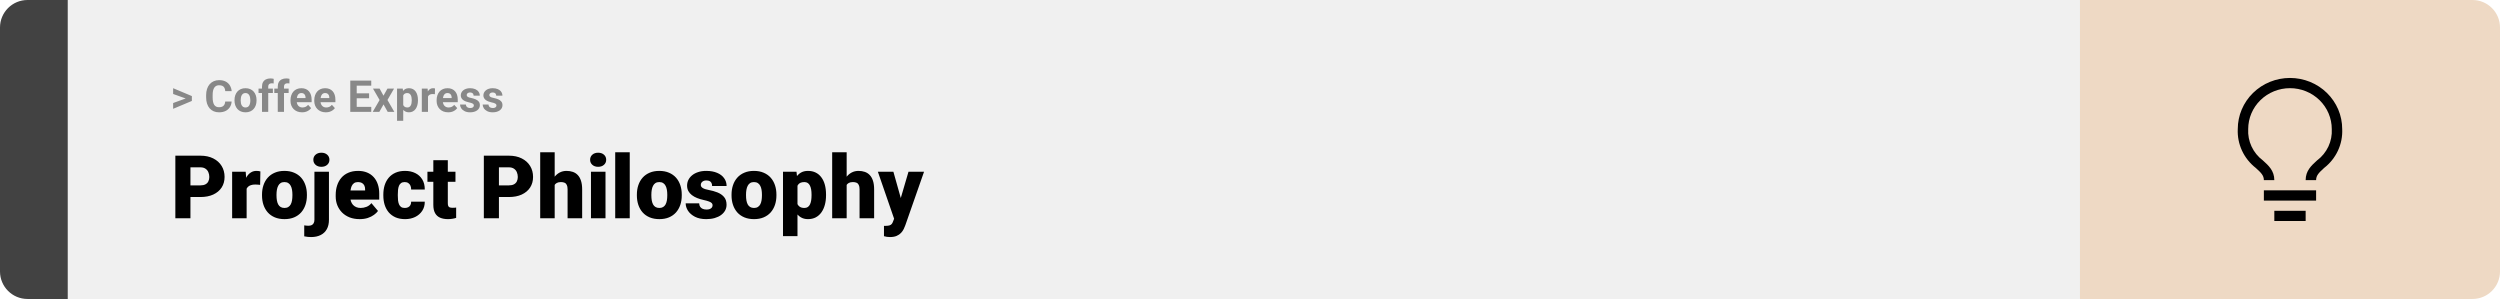
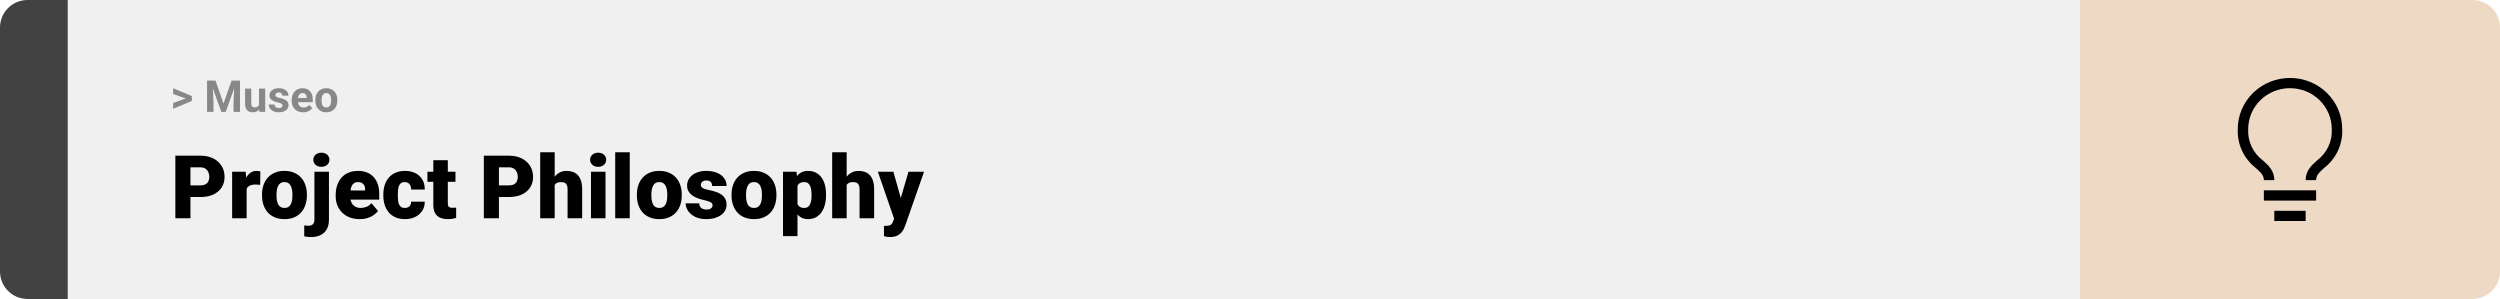
<svg xmlns="http://www.w3.org/2000/svg" width="1363" height="163" viewBox="0 0 1363 163" fill="none">
  <path d="M0 15C0 6.716 6.716 0 15 0H37V163H15C6.716 163 0 156.284 0 148V15Z" fill="#424242" />
  <rect width="1097" height="163" transform="translate(37)" fill="#F0F0F0" />
-   <path d="M101.906 53.922L94.394 51.238V48.086L104.602 52.375V54.637L101.906 53.922ZM94.394 56.172L101.918 53.43L104.602 52.785V55.035L94.394 59.324V56.172ZM122.789 55.34H126.293C126.223 56.488 125.906 57.508 125.344 58.398C124.789 59.289 124.012 59.984 123.012 60.484C122.02 60.984 120.824 61.234 119.426 61.234C118.332 61.234 117.352 61.047 116.484 60.672C115.617 60.289 114.875 59.742 114.258 59.031C113.648 58.32 113.184 57.461 112.863 56.453C112.543 55.445 112.383 54.316 112.383 53.066V51.883C112.383 50.633 112.547 49.504 112.875 48.496C113.211 47.48 113.688 46.617 114.305 45.906C114.93 45.195 115.676 44.648 116.543 44.266C117.41 43.883 118.379 43.691 119.449 43.691C120.871 43.691 122.07 43.949 123.047 44.465C124.031 44.98 124.793 45.691 125.332 46.598C125.879 47.504 126.207 48.535 126.316 49.691H122.801C122.762 49.004 122.625 48.422 122.391 47.945C122.156 47.461 121.801 47.098 121.324 46.855C120.855 46.605 120.23 46.48 119.449 46.48C118.863 46.48 118.352 46.59 117.914 46.809C117.477 47.027 117.109 47.359 116.812 47.805C116.516 48.25 116.293 48.812 116.145 49.492C116.004 50.164 115.934 50.953 115.934 51.859V53.066C115.934 53.949 116 54.727 116.133 55.398C116.266 56.062 116.469 56.625 116.742 57.086C117.023 57.539 117.383 57.883 117.82 58.117C118.266 58.344 118.801 58.457 119.426 58.457C120.16 58.457 120.766 58.34 121.242 58.105C121.719 57.871 122.082 57.523 122.332 57.062C122.59 56.602 122.742 56.027 122.789 55.34ZM127.852 54.789V54.543C127.852 53.613 127.984 52.758 128.25 51.977C128.516 51.188 128.902 50.504 129.41 49.926C129.918 49.348 130.543 48.898 131.285 48.578C132.027 48.25 132.879 48.086 133.84 48.086C134.801 48.086 135.656 48.25 136.406 48.578C137.156 48.898 137.785 49.348 138.293 49.926C138.809 50.504 139.199 51.188 139.465 51.977C139.73 52.758 139.863 53.613 139.863 54.543V54.789C139.863 55.711 139.73 56.566 139.465 57.355C139.199 58.137 138.809 58.82 138.293 59.406C137.785 59.984 137.16 60.434 136.418 60.754C135.676 61.074 134.824 61.234 133.863 61.234C132.902 61.234 132.047 61.074 131.297 60.754C130.555 60.434 129.926 59.984 129.41 59.406C128.902 58.82 128.516 58.137 128.25 57.355C127.984 56.566 127.852 55.711 127.852 54.789ZM131.227 54.543V54.789C131.227 55.32 131.273 55.816 131.367 56.277C131.461 56.738 131.609 57.145 131.812 57.496C132.023 57.84 132.297 58.109 132.633 58.305C132.969 58.5 133.379 58.598 133.863 58.598C134.332 58.598 134.734 58.5 135.07 58.305C135.406 58.109 135.676 57.84 135.879 57.496C136.082 57.145 136.23 56.738 136.324 56.277C136.426 55.816 136.477 55.32 136.477 54.789V54.543C136.477 54.027 136.426 53.543 136.324 53.09C136.23 52.629 136.078 52.223 135.867 51.871C135.664 51.512 135.395 51.23 135.059 51.027C134.723 50.824 134.316 50.723 133.84 50.723C133.363 50.723 132.957 50.824 132.621 51.027C132.293 51.23 132.023 51.512 131.812 51.871C131.609 52.223 131.461 52.629 131.367 53.09C131.273 53.543 131.227 54.027 131.227 54.543ZM146.238 61H142.84V47.195C142.84 46.234 143.027 45.426 143.402 44.77C143.785 44.105 144.32 43.605 145.008 43.27C145.703 42.926 146.527 42.754 147.48 42.754C147.793 42.754 148.094 42.777 148.383 42.824C148.672 42.863 148.953 42.914 149.227 42.977L149.191 45.52C149.043 45.48 148.887 45.453 148.723 45.438C148.559 45.422 148.367 45.414 148.148 45.414C147.742 45.414 147.395 45.484 147.105 45.625C146.824 45.758 146.609 45.957 146.461 46.223C146.312 46.488 146.238 46.812 146.238 47.195V61ZM148.77 48.32V50.711H140.953V48.32H148.77ZM154.84 61H151.441V47.195C151.441 46.234 151.629 45.426 152.004 44.77C152.387 44.105 152.922 43.605 153.609 43.27C154.305 42.926 155.129 42.754 156.082 42.754C156.395 42.754 156.695 42.777 156.984 42.824C157.273 42.863 157.555 42.914 157.828 42.977L157.793 45.52C157.645 45.48 157.488 45.453 157.324 45.438C157.16 45.422 156.969 45.414 156.75 45.414C156.344 45.414 155.996 45.484 155.707 45.625C155.426 45.758 155.211 45.957 155.062 46.223C154.914 46.488 154.84 46.812 154.84 47.195V61ZM157.371 48.32V50.711H149.555V48.32H157.371ZM164.695 61.234C163.711 61.234 162.828 61.078 162.047 60.766C161.266 60.445 160.602 60.004 160.055 59.441C159.516 58.879 159.102 58.227 158.812 57.484C158.523 56.734 158.379 55.938 158.379 55.094V54.625C158.379 53.664 158.516 52.785 158.789 51.988C159.062 51.191 159.453 50.5 159.961 49.914C160.477 49.328 161.102 48.879 161.836 48.566C162.57 48.246 163.398 48.086 164.32 48.086C165.219 48.086 166.016 48.234 166.711 48.531C167.406 48.828 167.988 49.25 168.457 49.797C168.934 50.344 169.293 51 169.535 51.766C169.777 52.523 169.898 53.367 169.898 54.297V55.703H159.82V53.453H166.582V53.195C166.582 52.727 166.496 52.309 166.324 51.941C166.16 51.566 165.91 51.27 165.574 51.051C165.238 50.832 164.809 50.723 164.285 50.723C163.84 50.723 163.457 50.82 163.137 51.016C162.816 51.211 162.555 51.484 162.352 51.836C162.156 52.188 162.008 52.602 161.906 53.078C161.812 53.547 161.766 54.062 161.766 54.625V55.094C161.766 55.602 161.836 56.07 161.977 56.5C162.125 56.93 162.332 57.301 162.598 57.613C162.871 57.926 163.199 58.168 163.582 58.34C163.973 58.512 164.414 58.598 164.906 58.598C165.516 58.598 166.082 58.48 166.605 58.246C167.137 58.004 167.594 57.641 167.977 57.156L169.617 58.938C169.352 59.32 168.988 59.688 168.527 60.039C168.074 60.391 167.527 60.68 166.887 60.906C166.246 61.125 165.516 61.234 164.695 61.234ZM177.656 61.234C176.672 61.234 175.789 61.078 175.008 60.766C174.227 60.445 173.562 60.004 173.016 59.441C172.477 58.879 172.062 58.227 171.773 57.484C171.484 56.734 171.34 55.938 171.34 55.094V54.625C171.34 53.664 171.477 52.785 171.75 51.988C172.023 51.191 172.414 50.5 172.922 49.914C173.438 49.328 174.062 48.879 174.797 48.566C175.531 48.246 176.359 48.086 177.281 48.086C178.18 48.086 178.977 48.234 179.672 48.531C180.367 48.828 180.949 49.25 181.418 49.797C181.895 50.344 182.254 51 182.496 51.766C182.738 52.523 182.859 53.367 182.859 54.297V55.703H172.781V53.453H179.543V53.195C179.543 52.727 179.457 52.309 179.285 51.941C179.121 51.566 178.871 51.27 178.535 51.051C178.199 50.832 177.77 50.723 177.246 50.723C176.801 50.723 176.418 50.82 176.098 51.016C175.777 51.211 175.516 51.484 175.312 51.836C175.117 52.188 174.969 52.602 174.867 53.078C174.773 53.547 174.727 54.062 174.727 54.625V55.094C174.727 55.602 174.797 56.07 174.938 56.5C175.086 56.93 175.293 57.301 175.559 57.613C175.832 57.926 176.16 58.168 176.543 58.34C176.934 58.512 177.375 58.598 177.867 58.598C178.477 58.598 179.043 58.48 179.566 58.246C180.098 58.004 180.555 57.641 180.938 57.156L182.578 58.938C182.312 59.32 181.949 59.688 181.488 60.039C181.035 60.391 180.488 60.68 179.848 60.906C179.207 61.125 178.477 61.234 177.656 61.234ZM202.418 58.258V61H193.336V58.258H202.418ZM194.484 43.938V61H190.969V43.938H194.484ZM201.234 50.887V53.559H193.336V50.887H201.234ZM202.406 43.938V46.691H193.336V43.938H202.406ZM206.977 48.32L209.074 52.176L211.23 48.32H214.828L211.242 54.52L214.992 61H211.383L209.098 56.922L206.812 61H203.203L206.953 54.52L203.367 48.32H206.977ZM219.844 50.758V65.875H216.469V48.32H219.598L219.844 50.758ZM227.871 54.52V54.766C227.871 55.688 227.762 56.543 227.543 57.332C227.332 58.121 227.02 58.809 226.605 59.395C226.191 59.973 225.676 60.426 225.059 60.754C224.449 61.074 223.746 61.234 222.949 61.234C222.176 61.234 221.504 61.078 220.934 60.766C220.363 60.453 219.883 60.016 219.492 59.453C219.109 58.883 218.801 58.223 218.566 57.473C218.332 56.723 218.152 55.918 218.027 55.059V54.414C218.152 53.492 218.332 52.648 218.566 51.883C218.801 51.109 219.109 50.441 219.492 49.879C219.883 49.309 220.359 48.867 220.922 48.555C221.492 48.242 222.16 48.086 222.926 48.086C223.73 48.086 224.438 48.238 225.047 48.543C225.664 48.848 226.18 49.285 226.594 49.855C227.016 50.426 227.332 51.105 227.543 51.895C227.762 52.684 227.871 53.559 227.871 54.52ZM224.484 54.766V54.52C224.484 53.98 224.438 53.484 224.344 53.031C224.258 52.57 224.117 52.168 223.922 51.824C223.734 51.48 223.484 51.215 223.172 51.027C222.867 50.832 222.496 50.734 222.059 50.734C221.598 50.734 221.203 50.809 220.875 50.957C220.555 51.105 220.293 51.32 220.09 51.602C219.887 51.883 219.734 52.219 219.633 52.609C219.531 53 219.469 53.441 219.445 53.934V55.562C219.484 56.141 219.594 56.66 219.773 57.121C219.953 57.574 220.23 57.934 220.605 58.199C220.98 58.465 221.473 58.598 222.082 58.598C222.527 58.598 222.902 58.5 223.207 58.305C223.512 58.102 223.758 57.824 223.945 57.473C224.141 57.121 224.277 56.715 224.355 56.254C224.441 55.793 224.484 55.297 224.484 54.766ZM233.344 51.086V61H229.969V48.32H233.145L233.344 51.086ZM237.164 48.238L237.105 51.367C236.941 51.344 236.742 51.324 236.508 51.309C236.281 51.285 236.074 51.273 235.887 51.273C235.41 51.273 234.996 51.336 234.645 51.461C234.301 51.578 234.012 51.754 233.777 51.988C233.551 52.223 233.379 52.508 233.262 52.844C233.152 53.18 233.09 53.562 233.074 53.992L232.395 53.781C232.395 52.961 232.477 52.207 232.641 51.52C232.805 50.824 233.043 50.219 233.355 49.703C233.676 49.188 234.066 48.789 234.527 48.508C234.988 48.227 235.516 48.086 236.109 48.086C236.297 48.086 236.488 48.102 236.684 48.133C236.879 48.156 237.039 48.191 237.164 48.238ZM244.359 61.234C243.375 61.234 242.492 61.078 241.711 60.766C240.93 60.445 240.266 60.004 239.719 59.441C239.18 58.879 238.766 58.227 238.477 57.484C238.188 56.734 238.043 55.938 238.043 55.094V54.625C238.043 53.664 238.18 52.785 238.453 51.988C238.727 51.191 239.117 50.5 239.625 49.914C240.141 49.328 240.766 48.879 241.5 48.566C242.234 48.246 243.062 48.086 243.984 48.086C244.883 48.086 245.68 48.234 246.375 48.531C247.07 48.828 247.652 49.25 248.121 49.797C248.598 50.344 248.957 51 249.199 51.766C249.441 52.523 249.562 53.367 249.562 54.297V55.703H239.484V53.453H246.246V53.195C246.246 52.727 246.16 52.309 245.988 51.941C245.824 51.566 245.574 51.27 245.238 51.051C244.902 50.832 244.473 50.723 243.949 50.723C243.504 50.723 243.121 50.82 242.801 51.016C242.48 51.211 242.219 51.484 242.016 51.836C241.82 52.188 241.672 52.602 241.57 53.078C241.477 53.547 241.43 54.062 241.43 54.625V55.094C241.43 55.602 241.5 56.07 241.641 56.5C241.789 56.93 241.996 57.301 242.262 57.613C242.535 57.926 242.863 58.168 243.246 58.34C243.637 58.512 244.078 58.598 244.57 58.598C245.18 58.598 245.746 58.48 246.27 58.246C246.801 58.004 247.258 57.641 247.641 57.156L249.281 58.938C249.016 59.32 248.652 59.688 248.191 60.039C247.738 60.391 247.191 60.68 246.551 60.906C245.91 61.125 245.18 61.234 244.359 61.234ZM258.34 57.496C258.34 57.254 258.27 57.035 258.129 56.84C257.988 56.645 257.727 56.465 257.344 56.301C256.969 56.129 256.426 55.973 255.715 55.832C255.074 55.691 254.477 55.516 253.922 55.305C253.375 55.086 252.898 54.824 252.492 54.52C252.094 54.215 251.781 53.855 251.555 53.441C251.328 53.02 251.215 52.539 251.215 52C251.215 51.469 251.328 50.969 251.555 50.5C251.789 50.031 252.121 49.617 252.551 49.258C252.988 48.891 253.52 48.605 254.145 48.402C254.777 48.191 255.488 48.086 256.277 48.086C257.379 48.086 258.324 48.262 259.113 48.613C259.91 48.965 260.52 49.449 260.941 50.066C261.371 50.676 261.586 51.371 261.586 52.152H258.211C258.211 51.824 258.141 51.531 258 51.273C257.867 51.008 257.656 50.801 257.367 50.652C257.086 50.496 256.719 50.418 256.266 50.418C255.891 50.418 255.566 50.484 255.293 50.617C255.02 50.742 254.809 50.914 254.66 51.133C254.52 51.344 254.449 51.578 254.449 51.836C254.449 52.031 254.488 52.207 254.566 52.363C254.652 52.512 254.789 52.648 254.977 52.773C255.164 52.898 255.406 53.016 255.703 53.125C256.008 53.227 256.383 53.32 256.828 53.406C257.742 53.594 258.559 53.84 259.277 54.145C259.996 54.441 260.566 54.848 260.988 55.363C261.41 55.871 261.621 56.539 261.621 57.367C261.621 57.93 261.496 58.445 261.246 58.914C260.996 59.383 260.637 59.793 260.168 60.145C259.699 60.488 259.137 60.758 258.48 60.953C257.832 61.141 257.102 61.234 256.289 61.234C255.109 61.234 254.109 61.023 253.289 60.602C252.477 60.18 251.859 59.645 251.438 58.996C251.023 58.34 250.816 57.668 250.816 56.98H254.016C254.031 57.441 254.148 57.812 254.367 58.094C254.594 58.375 254.879 58.578 255.223 58.703C255.574 58.828 255.953 58.891 256.359 58.891C256.797 58.891 257.16 58.832 257.449 58.715C257.738 58.59 257.957 58.426 258.105 58.223C258.262 58.012 258.34 57.77 258.34 57.496ZM270.668 57.496C270.668 57.254 270.598 57.035 270.457 56.84C270.316 56.645 270.055 56.465 269.672 56.301C269.297 56.129 268.754 55.973 268.043 55.832C267.402 55.691 266.805 55.516 266.25 55.305C265.703 55.086 265.227 54.824 264.82 54.52C264.422 54.215 264.109 53.855 263.883 53.441C263.656 53.02 263.543 52.539 263.543 52C263.543 51.469 263.656 50.969 263.883 50.5C264.117 50.031 264.449 49.617 264.879 49.258C265.316 48.891 265.848 48.605 266.473 48.402C267.105 48.191 267.816 48.086 268.605 48.086C269.707 48.086 270.652 48.262 271.441 48.613C272.238 48.965 272.848 49.449 273.27 50.066C273.699 50.676 273.914 51.371 273.914 52.152H270.539C270.539 51.824 270.469 51.531 270.328 51.273C270.195 51.008 269.984 50.801 269.695 50.652C269.414 50.496 269.047 50.418 268.594 50.418C268.219 50.418 267.895 50.484 267.621 50.617C267.348 50.742 267.137 50.914 266.988 51.133C266.848 51.344 266.777 51.578 266.777 51.836C266.777 52.031 266.816 52.207 266.895 52.363C266.98 52.512 267.117 52.648 267.305 52.773C267.492 52.898 267.734 53.016 268.031 53.125C268.336 53.227 268.711 53.32 269.156 53.406C270.07 53.594 270.887 53.84 271.605 54.145C272.324 54.441 272.895 54.848 273.316 55.363C273.738 55.871 273.949 56.539 273.949 57.367C273.949 57.93 273.824 58.445 273.574 58.914C273.324 59.383 272.965 59.793 272.496 60.145C272.027 60.488 271.465 60.758 270.809 60.953C270.16 61.141 269.43 61.234 268.617 61.234C267.438 61.234 266.438 61.023 265.617 60.602C264.805 60.18 264.188 59.645 263.766 58.996C263.352 58.34 263.145 57.668 263.145 56.98H266.344C266.359 57.441 266.477 57.812 266.695 58.094C266.922 58.375 267.207 58.578 267.551 58.703C267.902 58.828 268.281 58.891 268.688 58.891C269.125 58.891 269.488 58.832 269.777 58.715C270.066 58.59 270.285 58.426 270.434 58.223C270.59 58.012 270.668 57.77 270.668 57.496Z" fill="#888888" />
+   <path d="M101.906 53.922L94.394 51.238V48.086L104.602 52.375V54.637L101.906 53.922ZM94.394 56.172L101.918 53.43L104.602 52.785V55.035L94.394 59.324V56.172ZM114.504 43.938H117.48L121.863 56.465L126.246 43.938H129.223L123.059 61H120.668L114.504 43.938ZM112.898 43.938H115.863L116.402 56.148V61H112.898V43.938ZM127.863 43.938H130.84V61H127.324V56.148L127.863 43.938ZM141.211 57.965V48.32H144.586V61H141.41L141.211 57.965ZM141.586 55.363L142.582 55.34C142.582 56.184 142.484 56.969 142.289 57.695C142.094 58.414 141.801 59.039 141.41 59.57C141.02 60.094 140.527 60.504 139.934 60.801C139.34 61.09 138.641 61.234 137.836 61.234C137.219 61.234 136.648 61.148 136.125 60.977C135.609 60.797 135.164 60.52 134.789 60.145C134.422 59.762 134.133 59.273 133.922 58.68C133.719 58.078 133.617 57.355 133.617 56.512V48.32H136.992V56.535C136.992 56.91 137.035 57.227 137.121 57.484C137.215 57.742 137.344 57.953 137.508 58.117C137.672 58.281 137.863 58.398 138.082 58.469C138.309 58.539 138.559 58.574 138.832 58.574C139.527 58.574 140.074 58.434 140.473 58.152C140.879 57.871 141.164 57.488 141.328 57.004C141.5 56.512 141.586 55.965 141.586 55.363ZM154.02 57.496C154.02 57.254 153.949 57.035 153.809 56.84C153.668 56.645 153.406 56.465 153.023 56.301C152.648 56.129 152.105 55.973 151.395 55.832C150.754 55.691 150.156 55.516 149.602 55.305C149.055 55.086 148.578 54.824 148.172 54.52C147.773 54.215 147.461 53.855 147.234 53.441C147.008 53.02 146.895 52.539 146.895 52C146.895 51.469 147.008 50.969 147.234 50.5C147.469 50.031 147.801 49.617 148.23 49.258C148.668 48.891 149.199 48.605 149.824 48.402C150.457 48.191 151.168 48.086 151.957 48.086C153.059 48.086 154.004 48.262 154.793 48.613C155.59 48.965 156.199 49.449 156.621 50.066C157.051 50.676 157.266 51.371 157.266 52.152H153.891C153.891 51.824 153.82 51.531 153.68 51.273C153.547 51.008 153.336 50.801 153.047 50.652C152.766 50.496 152.398 50.418 151.945 50.418C151.57 50.418 151.246 50.484 150.973 50.617C150.699 50.742 150.488 50.914 150.34 51.133C150.199 51.344 150.129 51.578 150.129 51.836C150.129 52.031 150.168 52.207 150.246 52.363C150.332 52.512 150.469 52.648 150.656 52.773C150.844 52.898 151.086 53.016 151.383 53.125C151.688 53.227 152.062 53.32 152.508 53.406C153.422 53.594 154.238 53.84 154.957 54.145C155.676 54.441 156.246 54.848 156.668 55.363C157.09 55.871 157.301 56.539 157.301 57.367C157.301 57.93 157.176 58.445 156.926 58.914C156.676 59.383 156.316 59.793 155.848 60.145C155.379 60.488 154.816 60.758 154.16 60.953C153.512 61.141 152.781 61.234 151.969 61.234C150.789 61.234 149.789 61.023 148.969 60.602C148.156 60.18 147.539 59.645 147.117 58.996C146.703 58.34 146.496 57.668 146.496 56.98H149.695C149.711 57.441 149.828 57.812 150.047 58.094C150.273 58.375 150.559 58.578 150.902 58.703C151.254 58.828 151.633 58.891 152.039 58.891C152.477 58.891 152.84 58.832 153.129 58.715C153.418 58.59 153.637 58.426 153.785 58.223C153.941 58.012 154.02 57.77 154.02 57.496ZM165.328 61.234C164.344 61.234 163.461 61.078 162.68 60.766C161.898 60.445 161.234 60.004 160.688 59.441C160.148 58.879 159.734 58.227 159.445 57.484C159.156 56.734 159.012 55.938 159.012 55.094V54.625C159.012 53.664 159.148 52.785 159.422 51.988C159.695 51.191 160.086 50.5 160.594 49.914C161.109 49.328 161.734 48.879 162.469 48.566C163.203 48.246 164.031 48.086 164.953 48.086C165.852 48.086 166.648 48.234 167.344 48.531C168.039 48.828 168.621 49.25 169.09 49.797C169.566 50.344 169.926 51 170.168 51.766C170.41 52.523 170.531 53.367 170.531 54.297V55.703H160.453V53.453H167.215V53.195C167.215 52.727 167.129 52.309 166.957 51.941C166.793 51.566 166.543 51.27 166.207 51.051C165.871 50.832 165.441 50.723 164.918 50.723C164.473 50.723 164.09 50.82 163.77 51.016C163.449 51.211 163.188 51.484 162.984 51.836C162.789 52.188 162.641 52.602 162.539 53.078C162.445 53.547 162.398 54.062 162.398 54.625V55.094C162.398 55.602 162.469 56.07 162.609 56.5C162.758 56.93 162.965 57.301 163.23 57.613C163.504 57.926 163.832 58.168 164.215 58.34C164.605 58.512 165.047 58.598 165.539 58.598C166.148 58.598 166.715 58.48 167.238 58.246C167.77 58.004 168.227 57.641 168.609 57.156L170.25 58.938C169.984 59.32 169.621 59.688 169.16 60.039C168.707 60.391 168.16 60.68 167.52 60.906C166.879 61.125 166.148 61.234 165.328 61.234ZM171.914 54.789V54.543C171.914 53.613 172.047 52.758 172.312 51.977C172.578 51.188 172.965 50.504 173.473 49.926C173.98 49.348 174.605 48.898 175.348 48.578C176.09 48.25 176.941 48.086 177.902 48.086C178.863 48.086 179.719 48.25 180.469 48.578C181.219 48.898 181.848 49.348 182.355 49.926C182.871 50.504 183.262 51.188 183.527 51.977C183.793 52.758 183.926 53.613 183.926 54.543V54.789C183.926 55.711 183.793 56.566 183.527 57.355C183.262 58.137 182.871 58.82 182.355 59.406C181.848 59.984 181.223 60.434 180.48 60.754C179.738 61.074 178.887 61.234 177.926 61.234C176.965 61.234 176.109 61.074 175.359 60.754C174.617 60.434 173.988 59.984 173.473 59.406C172.965 58.82 172.578 58.137 172.312 57.355C172.047 56.566 171.914 55.711 171.914 54.789ZM175.289 54.543V54.789C175.289 55.32 175.336 55.816 175.43 56.277C175.523 56.738 175.672 57.145 175.875 57.496C176.086 57.84 176.359 58.109 176.695 58.305C177.031 58.5 177.441 58.598 177.926 58.598C178.395 58.598 178.797 58.5 179.133 58.305C179.469 58.109 179.738 57.84 179.941 57.496C180.145 57.145 180.293 56.738 180.387 56.277C180.488 55.816 180.539 55.32 180.539 54.789V54.543C180.539 54.027 180.488 53.543 180.387 53.09C180.293 52.629 180.141 52.223 179.93 51.871C179.727 51.512 179.457 51.23 179.121 51.027C178.785 50.824 178.379 50.723 177.902 50.723C177.426 50.723 177.02 50.824 176.684 51.027C176.355 51.23 176.086 51.512 175.875 51.871C175.672 52.223 175.523 52.629 175.43 53.09C175.336 53.543 175.289 54.027 175.289 54.543Z" fill="#888888" />
  <path d="M109.219 107.422H100.734V101.07H109.219C110.375 101.07 111.312 100.875 112.031 100.484C112.75 100.094 113.273 99.555 113.602 98.867C113.945 98.164 114.117 97.375 114.117 96.5C114.117 95.562 113.945 94.695 113.602 93.898C113.273 93.102 112.75 92.461 112.031 91.977C111.312 91.477 110.375 91.227 109.219 91.227H103.828V119H95.602V84.875H109.219C111.953 84.875 114.305 85.375 116.273 86.375C118.258 87.375 119.781 88.75 120.844 90.5C121.906 92.234 122.438 94.219 122.438 96.453C122.438 98.656 121.906 100.578 120.844 102.219C119.781 103.859 118.258 105.141 116.273 106.062C114.305 106.969 111.953 107.422 109.219 107.422ZM134.461 99.922V119H126.562V93.641H133.945L134.461 99.922ZM141.961 93.453L141.82 100.789C141.508 100.758 141.086 100.719 140.555 100.672C140.023 100.625 139.578 100.602 139.219 100.602C138.297 100.602 137.5 100.711 136.828 100.93C136.172 101.133 135.625 101.445 135.188 101.867C134.766 102.273 134.453 102.789 134.25 103.414C134.062 104.039 133.977 104.766 133.992 105.594L132.562 104.656C132.562 102.953 132.727 101.406 133.055 100.016C133.398 98.609 133.883 97.398 134.508 96.383C135.133 95.352 135.891 94.562 136.781 94.016C137.672 93.453 138.672 93.172 139.781 93.172C140.172 93.172 140.555 93.195 140.93 93.242C141.32 93.289 141.664 93.359 141.961 93.453ZM142.852 106.578V106.086C142.852 104.227 143.117 102.516 143.648 100.953C144.18 99.375 144.961 98.008 145.992 96.852C147.023 95.695 148.297 94.797 149.812 94.156C151.328 93.5 153.078 93.172 155.062 93.172C157.062 93.172 158.82 93.5 160.336 94.156C161.867 94.797 163.148 95.695 164.18 96.852C165.211 98.008 165.992 99.375 166.523 100.953C167.055 102.516 167.32 104.227 167.32 106.086V106.578C167.32 108.422 167.055 110.133 166.523 111.711C165.992 113.273 165.211 114.641 164.18 115.812C163.148 116.969 161.875 117.867 160.359 118.508C158.844 119.148 157.094 119.469 155.109 119.469C153.125 119.469 151.367 119.148 149.836 118.508C148.305 117.867 147.023 116.969 145.992 115.812C144.961 114.641 144.18 113.273 143.648 111.711C143.117 110.133 142.852 108.422 142.852 106.578ZM150.75 106.086V106.578C150.75 107.531 150.82 108.422 150.961 109.25C151.102 110.078 151.336 110.805 151.664 111.43C151.992 112.039 152.438 112.516 153 112.859C153.562 113.203 154.266 113.375 155.109 113.375C155.938 113.375 156.625 113.203 157.172 112.859C157.734 112.516 158.18 112.039 158.508 111.43C158.836 110.805 159.07 110.078 159.211 109.25C159.352 108.422 159.422 107.531 159.422 106.578V106.086C159.422 105.164 159.352 104.297 159.211 103.484C159.07 102.656 158.836 101.93 158.508 101.305C158.18 100.664 157.734 100.164 157.172 99.805C156.609 99.445 155.906 99.266 155.062 99.266C154.234 99.266 153.539 99.445 152.977 99.805C152.43 100.164 151.992 100.664 151.664 101.305C151.336 101.93 151.102 102.656 150.961 103.484C150.82 104.297 150.75 105.164 150.75 106.086ZM171.422 93.641H179.344V119.82C179.344 121.852 178.953 123.562 178.172 124.953C177.391 126.359 176.273 127.422 174.82 128.141C173.367 128.875 171.633 129.242 169.617 129.242C168.945 129.242 168.328 129.211 167.766 129.148C167.188 129.102 166.555 129 165.867 128.844V122.867C166.273 122.93 166.648 122.977 166.992 123.008C167.336 123.055 167.711 123.078 168.117 123.078C168.836 123.078 169.438 122.961 169.922 122.727C170.406 122.492 170.773 122.133 171.023 121.648C171.289 121.164 171.422 120.555 171.422 119.82V93.641ZM170.836 87.102C170.836 85.977 171.242 85.055 172.055 84.336C172.867 83.617 173.922 83.258 175.219 83.258C176.516 83.258 177.57 83.617 178.383 84.336C179.195 85.055 179.602 85.977 179.602 87.102C179.602 88.227 179.195 89.148 178.383 89.867C177.57 90.586 176.516 90.945 175.219 90.945C173.922 90.945 172.867 90.586 172.055 89.867C171.242 89.148 170.836 88.227 170.836 87.102ZM196.102 119.469C194.039 119.469 192.195 119.148 190.57 118.508C188.945 117.852 187.57 116.953 186.445 115.812C185.336 114.672 184.484 113.359 183.891 111.875C183.312 110.391 183.023 108.82 183.023 107.164V106.273C183.023 104.414 183.281 102.695 183.797 101.117C184.312 99.523 185.078 98.133 186.094 96.945C187.109 95.758 188.383 94.836 189.914 94.18C191.445 93.508 193.227 93.172 195.258 93.172C197.055 93.172 198.664 93.461 200.086 94.039C201.508 94.617 202.711 95.445 203.695 96.523C204.695 97.602 205.453 98.906 205.969 100.438C206.5 101.969 206.766 103.688 206.766 105.594V108.805H186.047V103.859H199.055V103.25C199.07 102.406 198.922 101.688 198.609 101.094C198.312 100.5 197.875 100.047 197.297 99.734C196.719 99.422 196.016 99.266 195.188 99.266C194.328 99.266 193.617 99.453 193.055 99.828C192.508 100.203 192.078 100.719 191.766 101.375C191.469 102.016 191.258 102.758 191.133 103.602C191.008 104.445 190.945 105.336 190.945 106.273V107.164C190.945 108.102 191.07 108.953 191.32 109.719C191.586 110.484 191.961 111.141 192.445 111.688C192.945 112.219 193.539 112.633 194.227 112.93C194.93 113.227 195.727 113.375 196.617 113.375C197.695 113.375 198.758 113.172 199.805 112.766C200.852 112.359 201.75 111.688 202.5 110.75L206.086 115.016C205.57 115.75 204.836 116.461 203.883 117.148C202.945 117.836 201.82 118.398 200.508 118.836C199.195 119.258 197.727 119.469 196.102 119.469ZM220.688 113.375C221.422 113.375 222.047 113.242 222.562 112.977C223.094 112.695 223.492 112.305 223.758 111.805C224.039 111.289 224.172 110.672 224.156 109.953H231.586C231.602 111.859 231.133 113.531 230.18 114.969C229.242 116.391 227.961 117.5 226.336 118.297C224.727 119.078 222.906 119.469 220.875 119.469C218.891 119.469 217.156 119.148 215.672 118.508C214.188 117.852 212.945 116.945 211.945 115.789C210.961 114.617 210.219 113.25 209.719 111.688C209.234 110.125 208.992 108.43 208.992 106.602V106.062C208.992 104.234 209.234 102.539 209.719 100.977C210.219 99.398 210.961 98.031 211.945 96.875C212.945 95.703 214.18 94.797 215.648 94.156C217.133 93.5 218.859 93.172 220.828 93.172C222.938 93.172 224.797 93.57 226.406 94.367C228.031 95.164 229.305 96.32 230.227 97.836C231.148 99.352 231.602 101.188 231.586 103.344H224.156C224.172 102.578 224.055 101.891 223.805 101.281C223.555 100.672 223.164 100.188 222.633 99.828C222.117 99.453 221.453 99.266 220.641 99.266C219.828 99.266 219.172 99.445 218.672 99.805C218.172 100.164 217.789 100.664 217.523 101.305C217.273 101.93 217.102 102.648 217.008 103.461C216.93 104.273 216.891 105.141 216.891 106.062V106.602C216.891 107.539 216.93 108.422 217.008 109.25C217.102 110.062 217.281 110.781 217.547 111.406C217.812 112.016 218.195 112.5 218.695 112.859C219.195 113.203 219.859 113.375 220.688 113.375ZM248.32 93.641V99.125H233.039V93.641H248.32ZM236.25 87.336H244.148V110.727C244.148 111.398 244.227 111.922 244.383 112.297C244.539 112.656 244.805 112.914 245.18 113.07C245.57 113.211 246.086 113.281 246.727 113.281C247.18 113.281 247.555 113.273 247.852 113.258C248.148 113.227 248.43 113.188 248.695 113.141V118.789C248.023 119.008 247.32 119.172 246.586 119.281C245.852 119.406 245.07 119.469 244.242 119.469C242.555 119.469 241.109 119.203 239.906 118.672C238.719 118.141 237.812 117.305 237.188 116.164C236.562 115.023 236.25 113.539 236.25 111.711V87.336ZM277.406 107.422H268.922V101.07H277.406C278.562 101.07 279.5 100.875 280.219 100.484C280.938 100.094 281.461 99.555 281.789 98.867C282.133 98.164 282.305 97.375 282.305 96.5C282.305 95.562 282.133 94.695 281.789 93.898C281.461 93.102 280.938 92.461 280.219 91.977C279.5 91.477 278.562 91.227 277.406 91.227H272.016V119H263.789V84.875H277.406C280.141 84.875 282.492 85.375 284.461 86.375C286.445 87.375 287.969 88.75 289.031 90.5C290.094 92.234 290.625 94.219 290.625 96.453C290.625 98.656 290.094 100.578 289.031 102.219C287.969 103.859 286.445 105.141 284.461 106.062C282.492 106.969 280.141 107.422 277.406 107.422ZM302.414 83V119H294.516V83H302.414ZM301.477 105.453L299.625 105.5C299.625 103.719 299.844 102.078 300.281 100.578C300.719 99.078 301.344 97.773 302.156 96.664C302.969 95.555 303.945 94.695 305.086 94.086C306.227 93.477 307.492 93.172 308.883 93.172C310.133 93.172 311.273 93.352 312.305 93.711C313.352 94.07 314.25 94.648 315 95.445C315.766 96.242 316.352 97.281 316.758 98.562C317.18 99.844 317.391 101.406 317.391 103.25V119H309.445V103.203C309.445 102.172 309.297 101.375 309 100.812C308.719 100.234 308.312 99.836 307.781 99.617C307.25 99.383 306.602 99.266 305.836 99.266C304.914 99.266 304.164 99.422 303.586 99.734C303.008 100.047 302.562 100.484 302.25 101.047C301.953 101.594 301.75 102.242 301.641 102.992C301.531 103.742 301.477 104.562 301.477 105.453ZM330.117 93.641V119H322.195V93.641H330.117ZM321.727 87.102C321.727 85.977 322.133 85.055 322.945 84.336C323.758 83.617 324.812 83.258 326.109 83.258C327.406 83.258 328.461 83.617 329.273 84.336C330.086 85.055 330.492 85.977 330.492 87.102C330.492 88.227 330.086 89.148 329.273 89.867C328.461 90.586 327.406 90.945 326.109 90.945C324.812 90.945 323.758 90.586 322.945 89.867C322.133 89.148 321.727 88.227 321.727 87.102ZM343.336 83V119H335.414V83H343.336ZM347.227 106.578V106.086C347.227 104.227 347.492 102.516 348.023 100.953C348.555 99.375 349.336 98.008 350.367 96.852C351.398 95.695 352.672 94.797 354.188 94.156C355.703 93.5 357.453 93.172 359.438 93.172C361.438 93.172 363.195 93.5 364.711 94.156C366.242 94.797 367.523 95.695 368.555 96.852C369.586 98.008 370.367 99.375 370.898 100.953C371.43 102.516 371.695 104.227 371.695 106.086V106.578C371.695 108.422 371.43 110.133 370.898 111.711C370.367 113.273 369.586 114.641 368.555 115.812C367.523 116.969 366.25 117.867 364.734 118.508C363.219 119.148 361.469 119.469 359.484 119.469C357.5 119.469 355.742 119.148 354.211 118.508C352.68 117.867 351.398 116.969 350.367 115.812C349.336 114.641 348.555 113.273 348.023 111.711C347.492 110.133 347.227 108.422 347.227 106.578ZM355.125 106.086V106.578C355.125 107.531 355.195 108.422 355.336 109.25C355.477 110.078 355.711 110.805 356.039 111.43C356.367 112.039 356.812 112.516 357.375 112.859C357.938 113.203 358.641 113.375 359.484 113.375C360.312 113.375 361 113.203 361.547 112.859C362.109 112.516 362.555 112.039 362.883 111.43C363.211 110.805 363.445 110.078 363.586 109.25C363.727 108.422 363.797 107.531 363.797 106.578V106.086C363.797 105.164 363.727 104.297 363.586 103.484C363.445 102.656 363.211 101.93 362.883 101.305C362.555 100.664 362.109 100.164 361.547 99.805C360.984 99.445 360.281 99.266 359.438 99.266C358.609 99.266 357.914 99.445 357.352 99.805C356.805 100.164 356.367 100.664 356.039 101.305C355.711 101.93 355.477 102.656 355.336 103.484C355.195 104.297 355.125 105.164 355.125 106.086ZM388.5 111.875C388.5 111.438 388.352 111.062 388.055 110.75C387.773 110.422 387.273 110.125 386.555 109.859C385.836 109.578 384.828 109.297 383.531 109.016C382.297 108.75 381.133 108.398 380.039 107.961C378.961 107.523 378.016 106.992 377.203 106.367C376.391 105.742 375.75 105 375.281 104.141C374.828 103.281 374.602 102.297 374.602 101.188C374.602 100.109 374.828 99.094 375.281 98.141C375.75 97.172 376.43 96.32 377.32 95.586C378.227 94.836 379.328 94.25 380.625 93.828C381.922 93.391 383.398 93.172 385.055 93.172C387.336 93.172 389.305 93.523 390.961 94.227C392.617 94.914 393.891 95.883 394.781 97.133C395.688 98.367 396.141 99.797 396.141 101.422H388.242C388.242 100.781 388.133 100.234 387.914 99.781C387.711 99.328 387.375 98.984 386.906 98.75C386.438 98.5 385.812 98.375 385.031 98.375C384.484 98.375 383.984 98.477 383.531 98.68C383.094 98.883 382.742 99.164 382.477 99.523C382.211 99.883 382.078 100.305 382.078 100.789C382.078 101.133 382.156 101.445 382.312 101.727C382.484 101.992 382.742 102.242 383.086 102.477C383.43 102.695 383.867 102.898 384.398 103.086C384.93 103.258 385.57 103.414 386.32 103.555C388.023 103.867 389.617 104.312 391.102 104.891C392.586 105.469 393.789 106.289 394.711 107.352C395.648 108.414 396.117 109.844 396.117 111.641C396.117 112.766 395.859 113.805 395.344 114.758C394.828 115.695 394.086 116.523 393.117 117.242C392.148 117.945 390.984 118.492 389.625 118.883C388.266 119.273 386.734 119.469 385.031 119.469C382.609 119.469 380.562 119.039 378.891 118.18C377.219 117.305 375.953 116.211 375.094 114.898C374.25 113.57 373.828 112.227 373.828 110.867H381.188C381.219 111.648 381.406 112.289 381.75 112.789C382.109 113.289 382.586 113.656 383.18 113.891C383.773 114.125 384.461 114.242 385.242 114.242C385.961 114.242 386.555 114.141 387.023 113.938C387.508 113.734 387.875 113.461 388.125 113.117C388.375 112.758 388.5 112.344 388.5 111.875ZM398.836 106.578V106.086C398.836 104.227 399.102 102.516 399.633 100.953C400.164 99.375 400.945 98.008 401.977 96.852C403.008 95.695 404.281 94.797 405.797 94.156C407.312 93.5 409.062 93.172 411.047 93.172C413.047 93.172 414.805 93.5 416.32 94.156C417.852 94.797 419.133 95.695 420.164 96.852C421.195 98.008 421.977 99.375 422.508 100.953C423.039 102.516 423.305 104.227 423.305 106.086V106.578C423.305 108.422 423.039 110.133 422.508 111.711C421.977 113.273 421.195 114.641 420.164 115.812C419.133 116.969 417.859 117.867 416.344 118.508C414.828 119.148 413.078 119.469 411.094 119.469C409.109 119.469 407.352 119.148 405.82 118.508C404.289 117.867 403.008 116.969 401.977 115.812C400.945 114.641 400.164 113.273 399.633 111.711C399.102 110.133 398.836 108.422 398.836 106.578ZM406.734 106.086V106.578C406.734 107.531 406.805 108.422 406.945 109.25C407.086 110.078 407.32 110.805 407.648 111.43C407.977 112.039 408.422 112.516 408.984 112.859C409.547 113.203 410.25 113.375 411.094 113.375C411.922 113.375 412.609 113.203 413.156 112.859C413.719 112.516 414.164 112.039 414.492 111.43C414.82 110.805 415.055 110.078 415.195 109.25C415.336 108.422 415.406 107.531 415.406 106.578V106.086C415.406 105.164 415.336 104.297 415.195 103.484C415.055 102.656 414.82 101.93 414.492 101.305C414.164 100.664 413.719 100.164 413.156 99.805C412.594 99.445 411.891 99.266 411.047 99.266C410.219 99.266 409.523 99.445 408.961 99.805C408.414 100.164 407.977 100.664 407.648 101.305C407.32 101.93 407.086 102.656 406.945 103.484C406.805 104.297 406.734 105.164 406.734 106.086ZM434.789 98.516V128.75H426.891V93.641H434.25L434.789 98.516ZM450.352 106.016V106.508C450.352 108.352 450.141 110.062 449.719 111.641C449.297 113.219 448.672 114.594 447.844 115.766C447.016 116.938 445.984 117.852 444.75 118.508C443.531 119.148 442.117 119.469 440.508 119.469C438.992 119.469 437.688 119.133 436.594 118.461C435.5 117.789 434.586 116.859 433.852 115.672C433.117 114.484 432.523 113.125 432.07 111.594C431.617 110.062 431.258 108.445 430.992 106.742V106.109C431.258 104.281 431.617 102.586 432.07 101.023C432.523 99.445 433.117 98.07 433.852 96.898C434.586 95.727 435.492 94.812 436.57 94.156C437.664 93.5 438.969 93.172 440.484 93.172C442.094 93.172 443.508 93.477 444.727 94.086C445.961 94.695 446.992 95.57 447.82 96.711C448.664 97.836 449.297 99.188 449.719 100.766C450.141 102.344 450.352 104.094 450.352 106.016ZM442.453 106.508V106.016C442.453 105.031 442.383 104.133 442.242 103.32C442.102 102.492 441.875 101.773 441.562 101.164C441.266 100.555 440.867 100.086 440.367 99.758C439.867 99.43 439.25 99.266 438.516 99.266C437.672 99.266 436.961 99.398 436.383 99.664C435.82 99.914 435.367 100.305 435.023 100.836C434.695 101.352 434.461 102 434.32 102.781C434.195 103.547 434.141 104.445 434.156 105.477V107.398C434.125 108.586 434.242 109.633 434.508 110.539C434.773 111.43 435.234 112.125 435.891 112.625C436.547 113.125 437.438 113.375 438.562 113.375C439.312 113.375 439.938 113.203 440.438 112.859C440.938 112.5 441.336 112.008 441.633 111.383C441.93 110.742 442.141 110.008 442.266 109.18C442.391 108.352 442.453 107.461 442.453 106.508ZM461.602 83V119H453.703V83H461.602ZM460.664 105.453L458.812 105.5C458.812 103.719 459.031 102.078 459.469 100.578C459.906 99.078 460.531 97.773 461.344 96.664C462.156 95.555 463.133 94.695 464.273 94.086C465.414 93.477 466.68 93.172 468.07 93.172C469.32 93.172 470.461 93.352 471.492 93.711C472.539 94.07 473.438 94.648 474.188 95.445C474.953 96.242 475.539 97.281 475.945 98.562C476.367 99.844 476.578 101.406 476.578 103.25V119H468.633V103.203C468.633 102.172 468.484 101.375 468.188 100.812C467.906 100.234 467.5 99.836 466.969 99.617C466.438 99.383 465.789 99.266 465.023 99.266C464.102 99.266 463.352 99.422 462.773 99.734C462.195 100.047 461.75 100.484 461.438 101.047C461.141 101.594 460.938 102.242 460.828 102.992C460.719 103.742 460.664 104.562 460.664 105.453ZM488.742 116.023L495.305 93.641H503.789L493.594 122.773C493.375 123.414 493.086 124.102 492.727 124.836C492.367 125.586 491.875 126.297 491.25 126.969C490.625 127.641 489.82 128.188 488.836 128.609C487.867 129.031 486.664 129.242 485.227 129.242C484.461 129.242 483.898 129.203 483.539 129.125C483.195 129.062 482.664 128.945 481.945 128.773V123.125C482.148 123.125 482.32 123.125 482.461 123.125C482.617 123.125 482.789 123.125 482.977 123.125C483.82 123.125 484.492 123.039 484.992 122.867C485.508 122.695 485.898 122.445 486.164 122.117C486.445 121.789 486.664 121.391 486.82 120.922L488.742 116.023ZM487.078 93.641L492.07 111.383L492.938 119.75H487.641L478.617 93.641H487.078Z" fill="black" />
  <path d="M1134 0H1348C1356.28 0 1363 6.716 1363 15V148C1363 156.284 1356.28 163 1348 163H1134V0Z" fill="#EED9C4" />
-   <path d="M1234.26 103.786H1262.74V109.357H1234.26V103.786ZM1239.96 114.929H1257.04V120.5H1239.96V114.929ZM1248.5 42.5C1240.95 42.5 1233.71 45.435 1228.37 50.659C1223.03 55.883 1220.03 62.969 1220.03 70.357C1219.84 74.406 1220.63 78.441 1222.34 82.132C1224.05 85.822 1226.64 89.062 1229.88 91.584C1232.73 94.175 1234.26 95.651 1234.26 98.214H1239.96C1239.96 93.089 1236.8 90.219 1233.72 87.461C1231.06 85.468 1228.94 82.866 1227.55 79.884C1226.15 76.902 1225.53 73.631 1225.72 70.357C1225.72 64.447 1228.12 58.778 1232.39 54.599C1236.67 50.419 1242.46 48.071 1248.5 48.071C1254.54 48.071 1260.33 50.419 1264.61 54.599C1268.88 58.778 1271.28 64.447 1271.28 70.357C1271.47 73.633 1270.84 76.906 1269.44 79.888C1268.04 82.87 1265.92 85.471 1263.25 87.461C1260.2 90.247 1257.04 93.033 1257.04 98.214H1262.74C1262.74 95.651 1264.25 94.175 1267.12 91.556C1270.36 89.038 1272.94 85.803 1274.66 82.118C1276.37 78.432 1277.16 74.401 1276.97 70.357C1276.97 66.699 1276.24 63.077 1274.81 59.697C1273.37 56.317 1271.28 53.246 1268.63 50.659C1265.99 48.072 1262.85 46.02 1259.4 44.62C1255.94 43.221 1252.24 42.5 1248.5 42.5V42.5Z" fill="black" />
+   <path d="M1234.26 103.786H1262.74V109.357H1234.26V103.786ZM1239.96 114.929H1257.04V120.5H1239.96V114.929ZM1248.5 42.5C1240.95 42.5 1233.71 45.435 1228.37 50.659C1223.03 55.883 1220.03 62.969 1220.03 70.357C1219.84 74.406 1220.63 78.441 1222.34 82.132C1224.05 85.822 1226.64 89.062 1229.88 91.584C1232.73 94.175 1234.26 95.651 1234.26 98.214H1239.96C1239.96 93.089 1236.8 90.219 1233.72 87.461C1231.06 85.468 1228.94 82.866 1227.55 79.884C1226.15 76.902 1225.53 73.631 1225.72 70.357C1225.72 64.447 1228.12 58.778 1232.39 54.599C1236.67 50.419 1242.46 48.071 1248.5 48.071C1254.54 48.071 1260.33 50.419 1264.61 54.599C1268.88 58.778 1271.28 64.447 1271.28 70.357C1271.47 73.633 1270.84 76.906 1269.44 79.888C1268.04 82.87 1265.92 85.471 1263.25 87.461C1260.2 90.247 1257.04 93.033 1257.04 98.214H1262.74C1262.74 95.651 1264.25 94.175 1267.12 91.556C1270.36 89.038 1272.94 85.803 1274.66 82.118C1276.37 78.432 1277.16 74.401 1276.97 70.357C1276.97 66.699 1276.24 63.077 1274.81 59.697C1273.37 56.317 1271.28 53.246 1268.63 50.659C1265.99 48.072 1262.85 46.02 1259.4 44.62C1255.94 43.221 1252.24 42.5 1248.5 42.5Z" fill="black" />
</svg>
